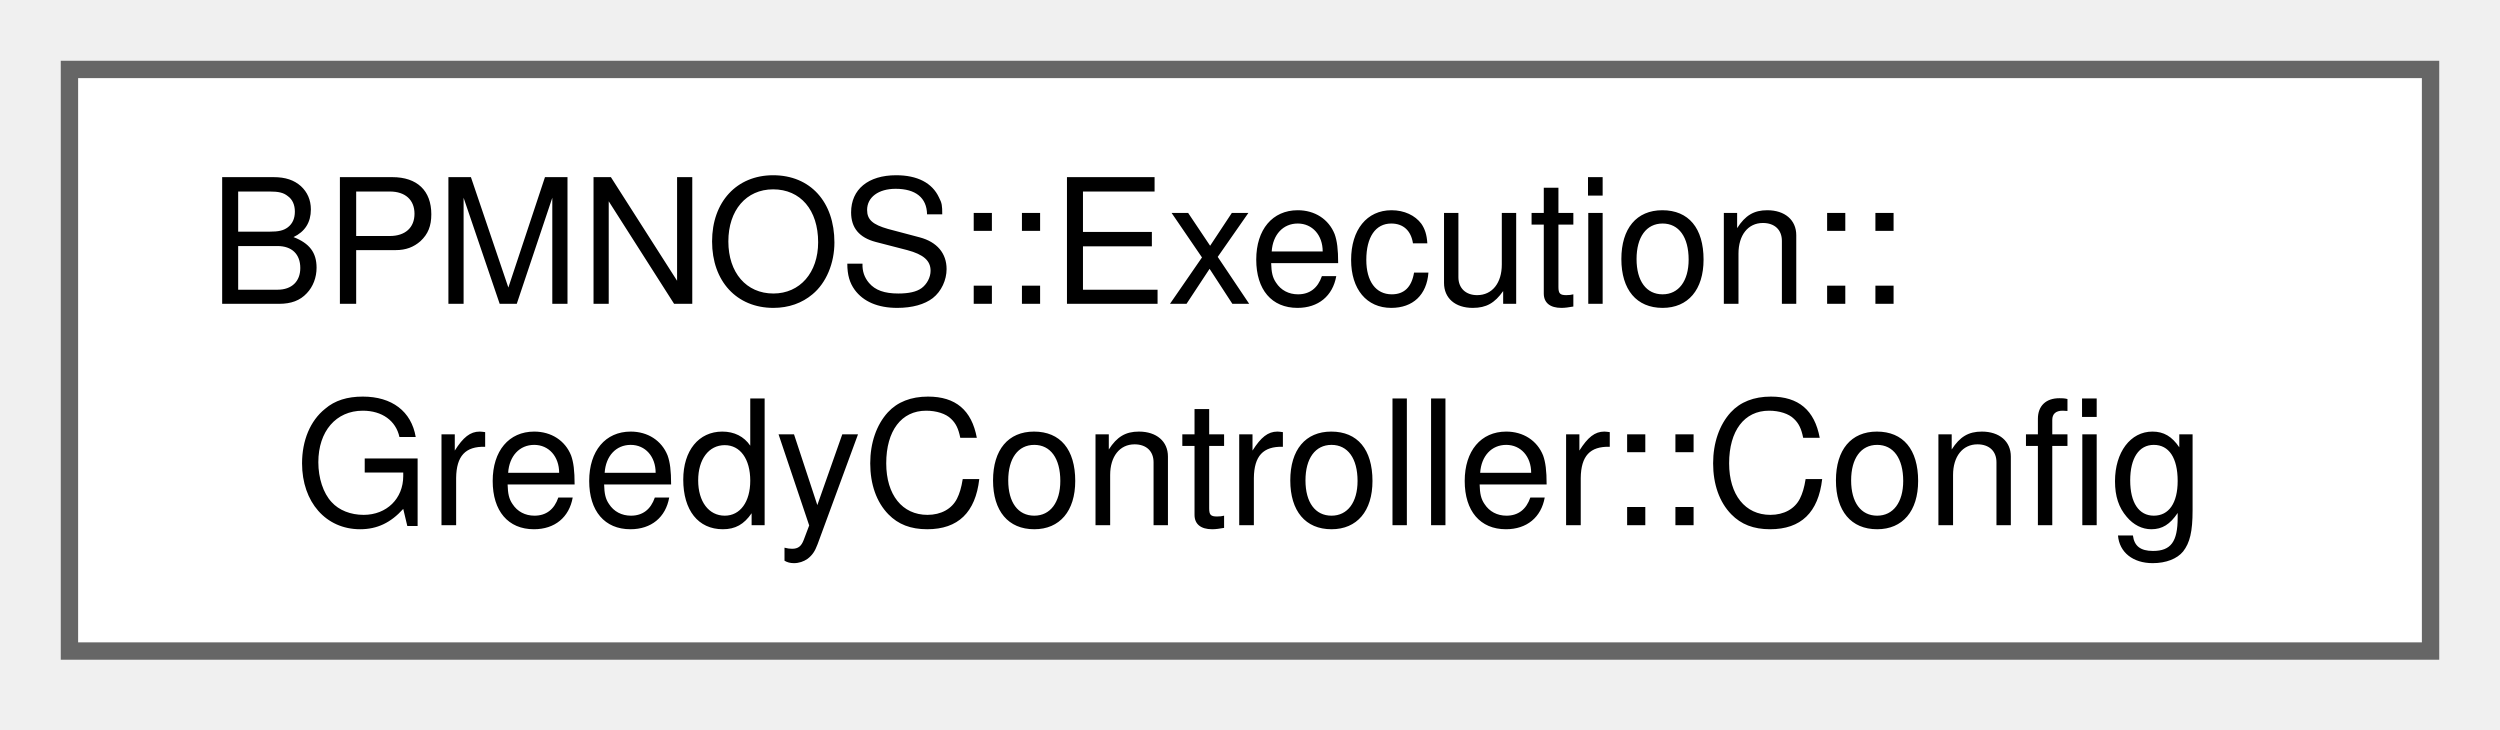
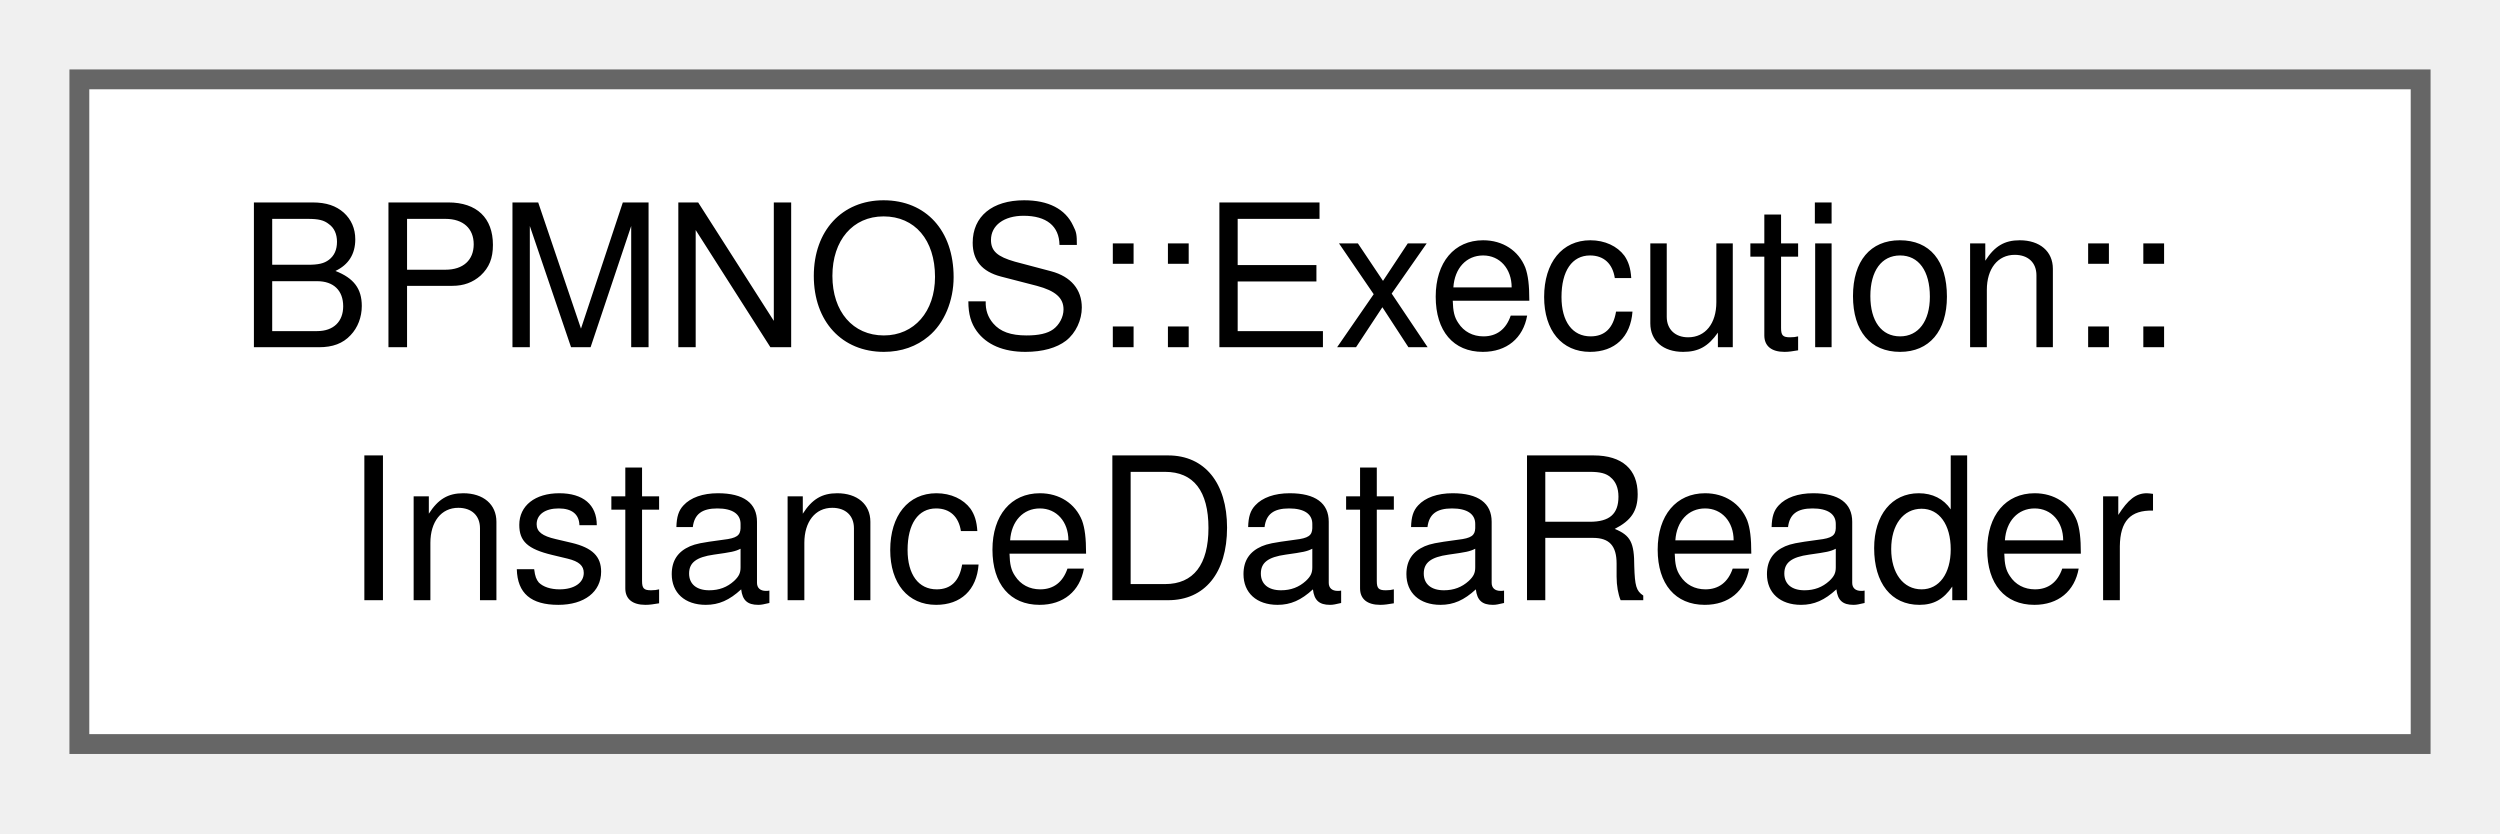
- <svg xmlns="http://www.w3.org/2000/svg" xmlns:xlink="http://www.w3.org/1999/xlink" width="144pt" height="42pt" viewBox="0.00 0.00 144.00 42.00">
+ <svg xmlns="http://www.w3.org/2000/svg" xmlns:xlink="http://www.w3.org/1999/xlink" width="126pt" height="42pt" viewBox="0.00 0.00 126.00 42.00">
  <g id="graph0" class="graph" transform="scale(1 1) rotate(0) translate(4 37.5)">
    <g id="Node000000" class="node">
      <g id="a_Node000000">
-         <a xlink:href="structBPMNOS_1_1Execution_1_1GreedyController_1_1Config.html" target="_top" xlink:title=" ">
-           <polygon fill="white" stroke="#666666" points="136,-33.5 0,-33.5 0,0 136,0 136,-33.5" />
+         <a xlink:href="classBPMNOS_1_1Execution_1_1InstanceDataReader.html" target="_top" xlink:title="Class reading the instance data of a data provider from a CSV table.">
+           <polygon fill="white" stroke="#666666" points="118,-33.5 0,-33.5 0,0 118,0 118,-33.5" />
          <text xml:space="preserve" text-anchor="start" x="8" y="-20" font-family="Helvetica,sans-Serif" font-size="10.00">BPMNOS::Execution::</text>
-           <text xml:space="preserve" text-anchor="middle" x="68" y="-7.25" font-family="Helvetica,sans-Serif" font-size="10.00">GreedyController::Config</text>
+           <text xml:space="preserve" text-anchor="middle" x="59" y="-7.25" font-family="Helvetica,sans-Serif" font-size="10.00">InstanceDataReader</text>
        </a>
      </g>
    </g>
  </g>
</svg>
